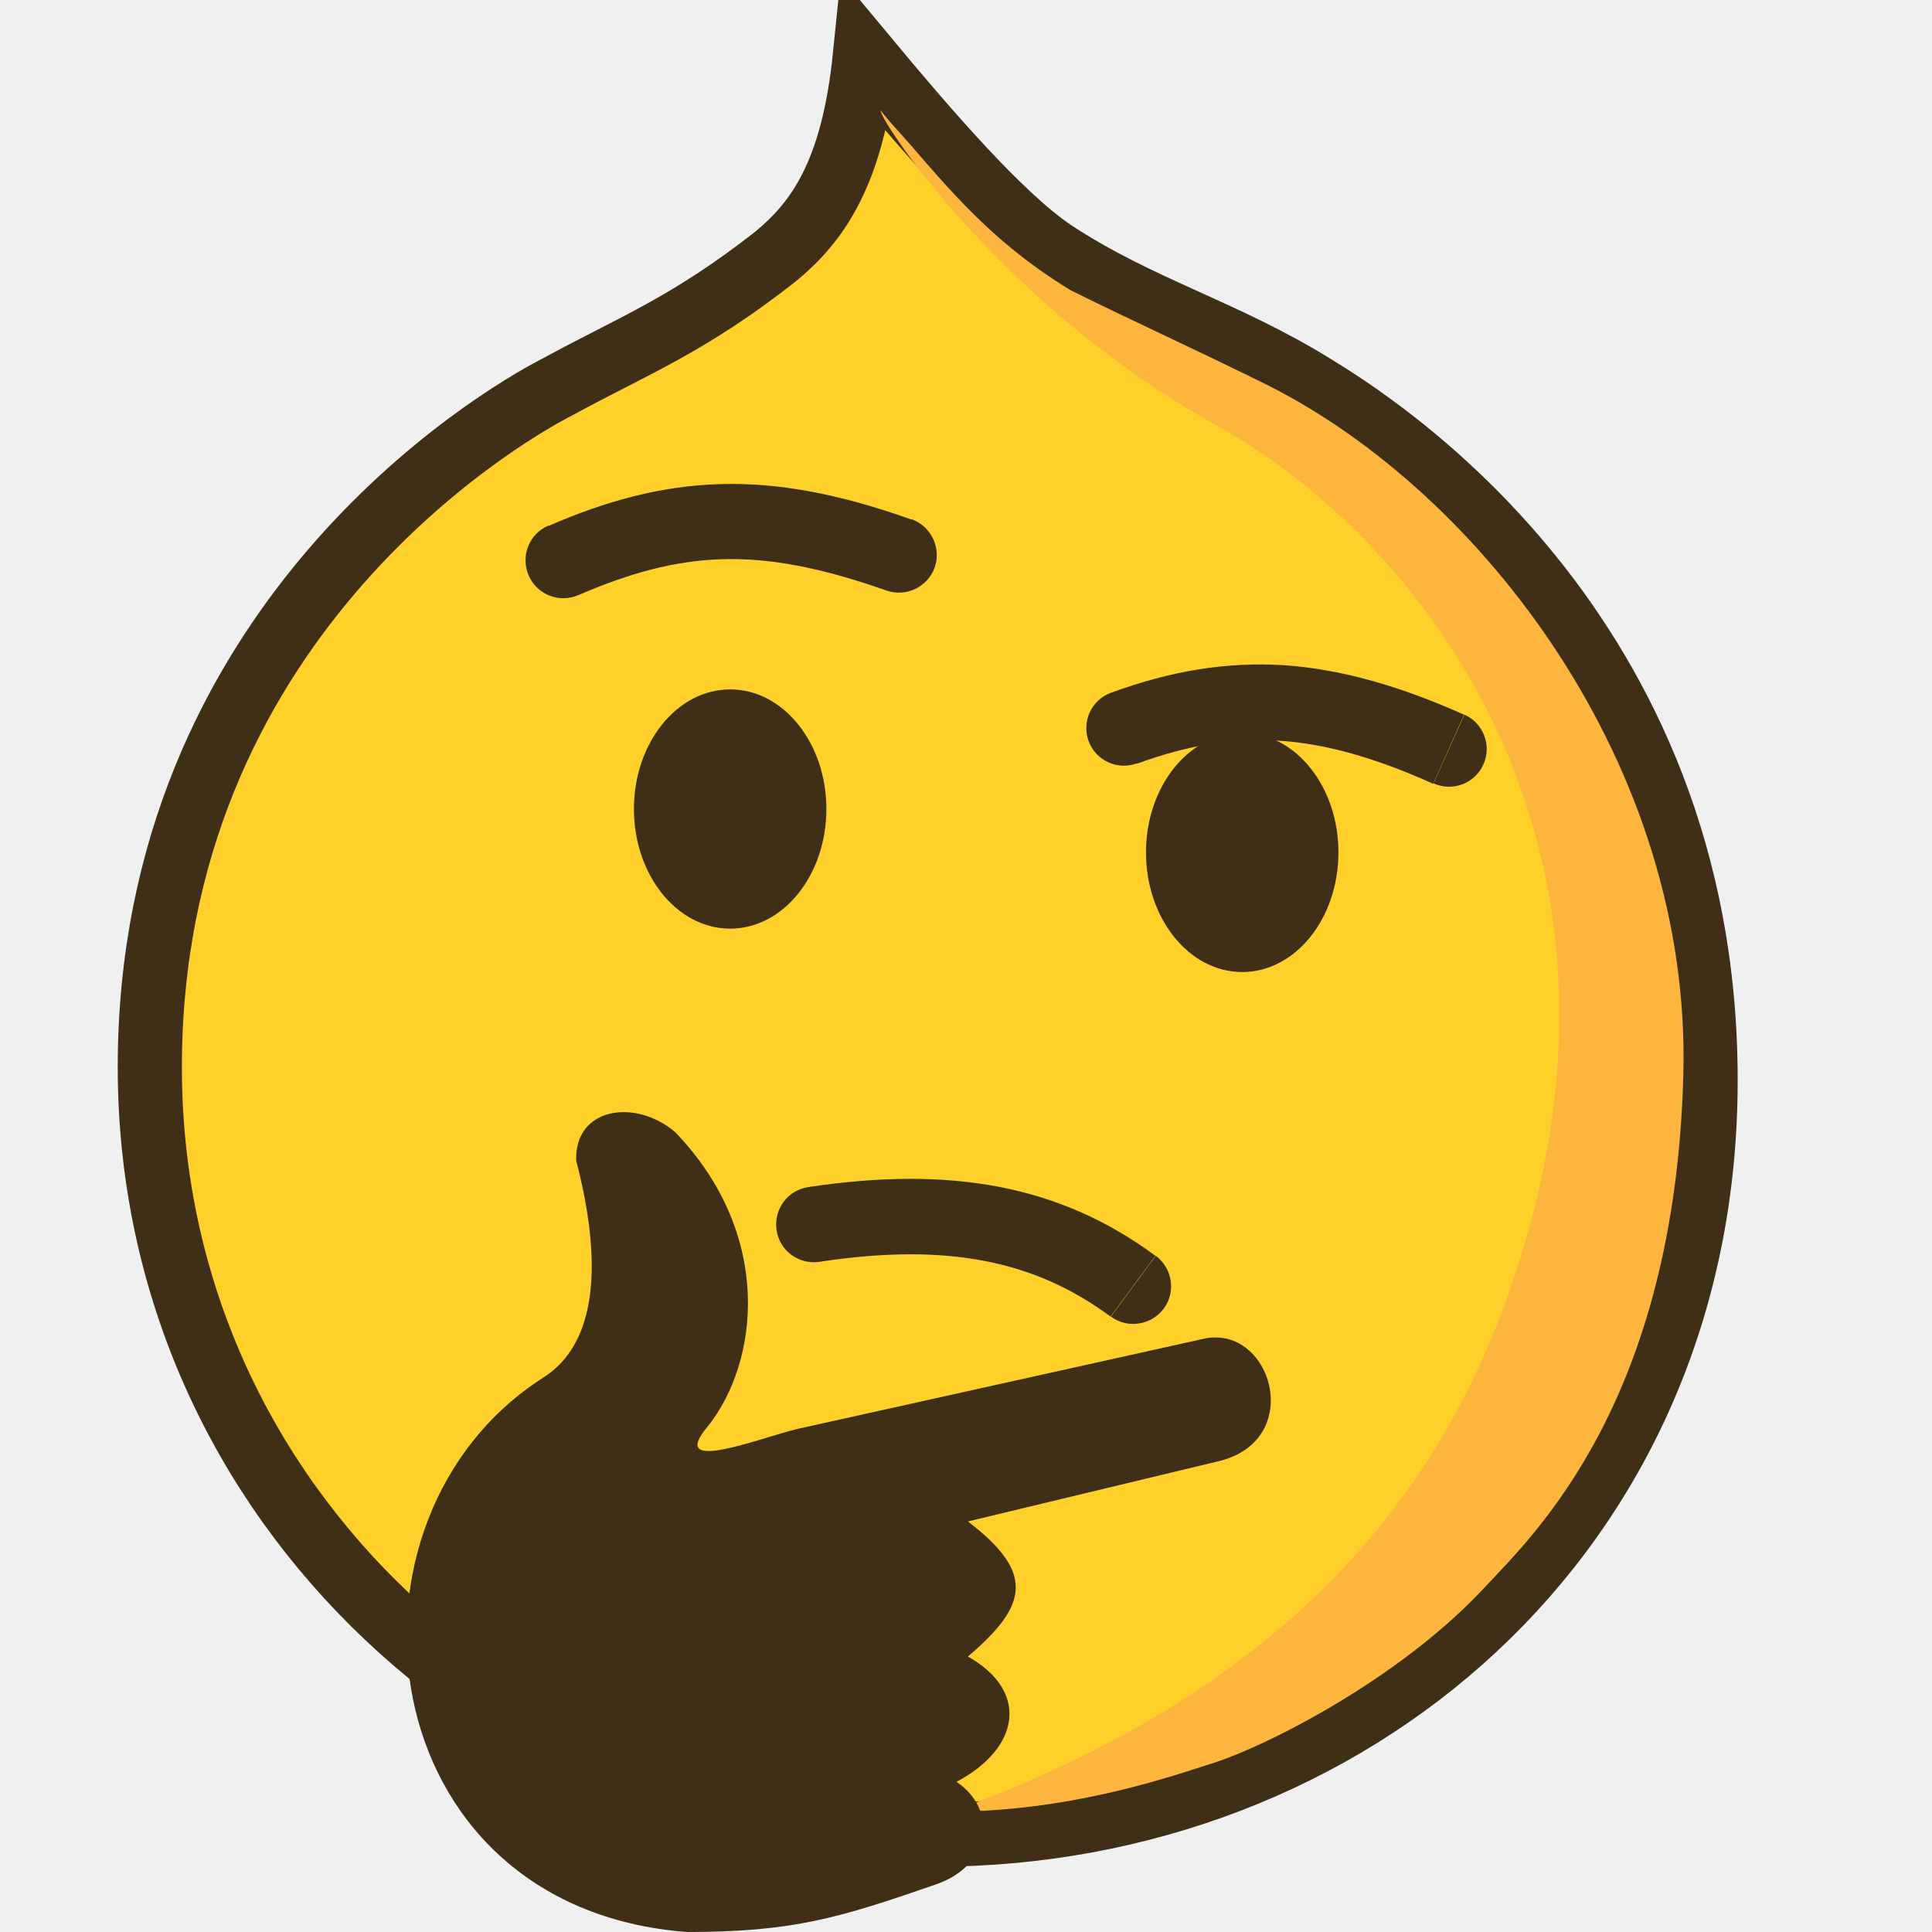
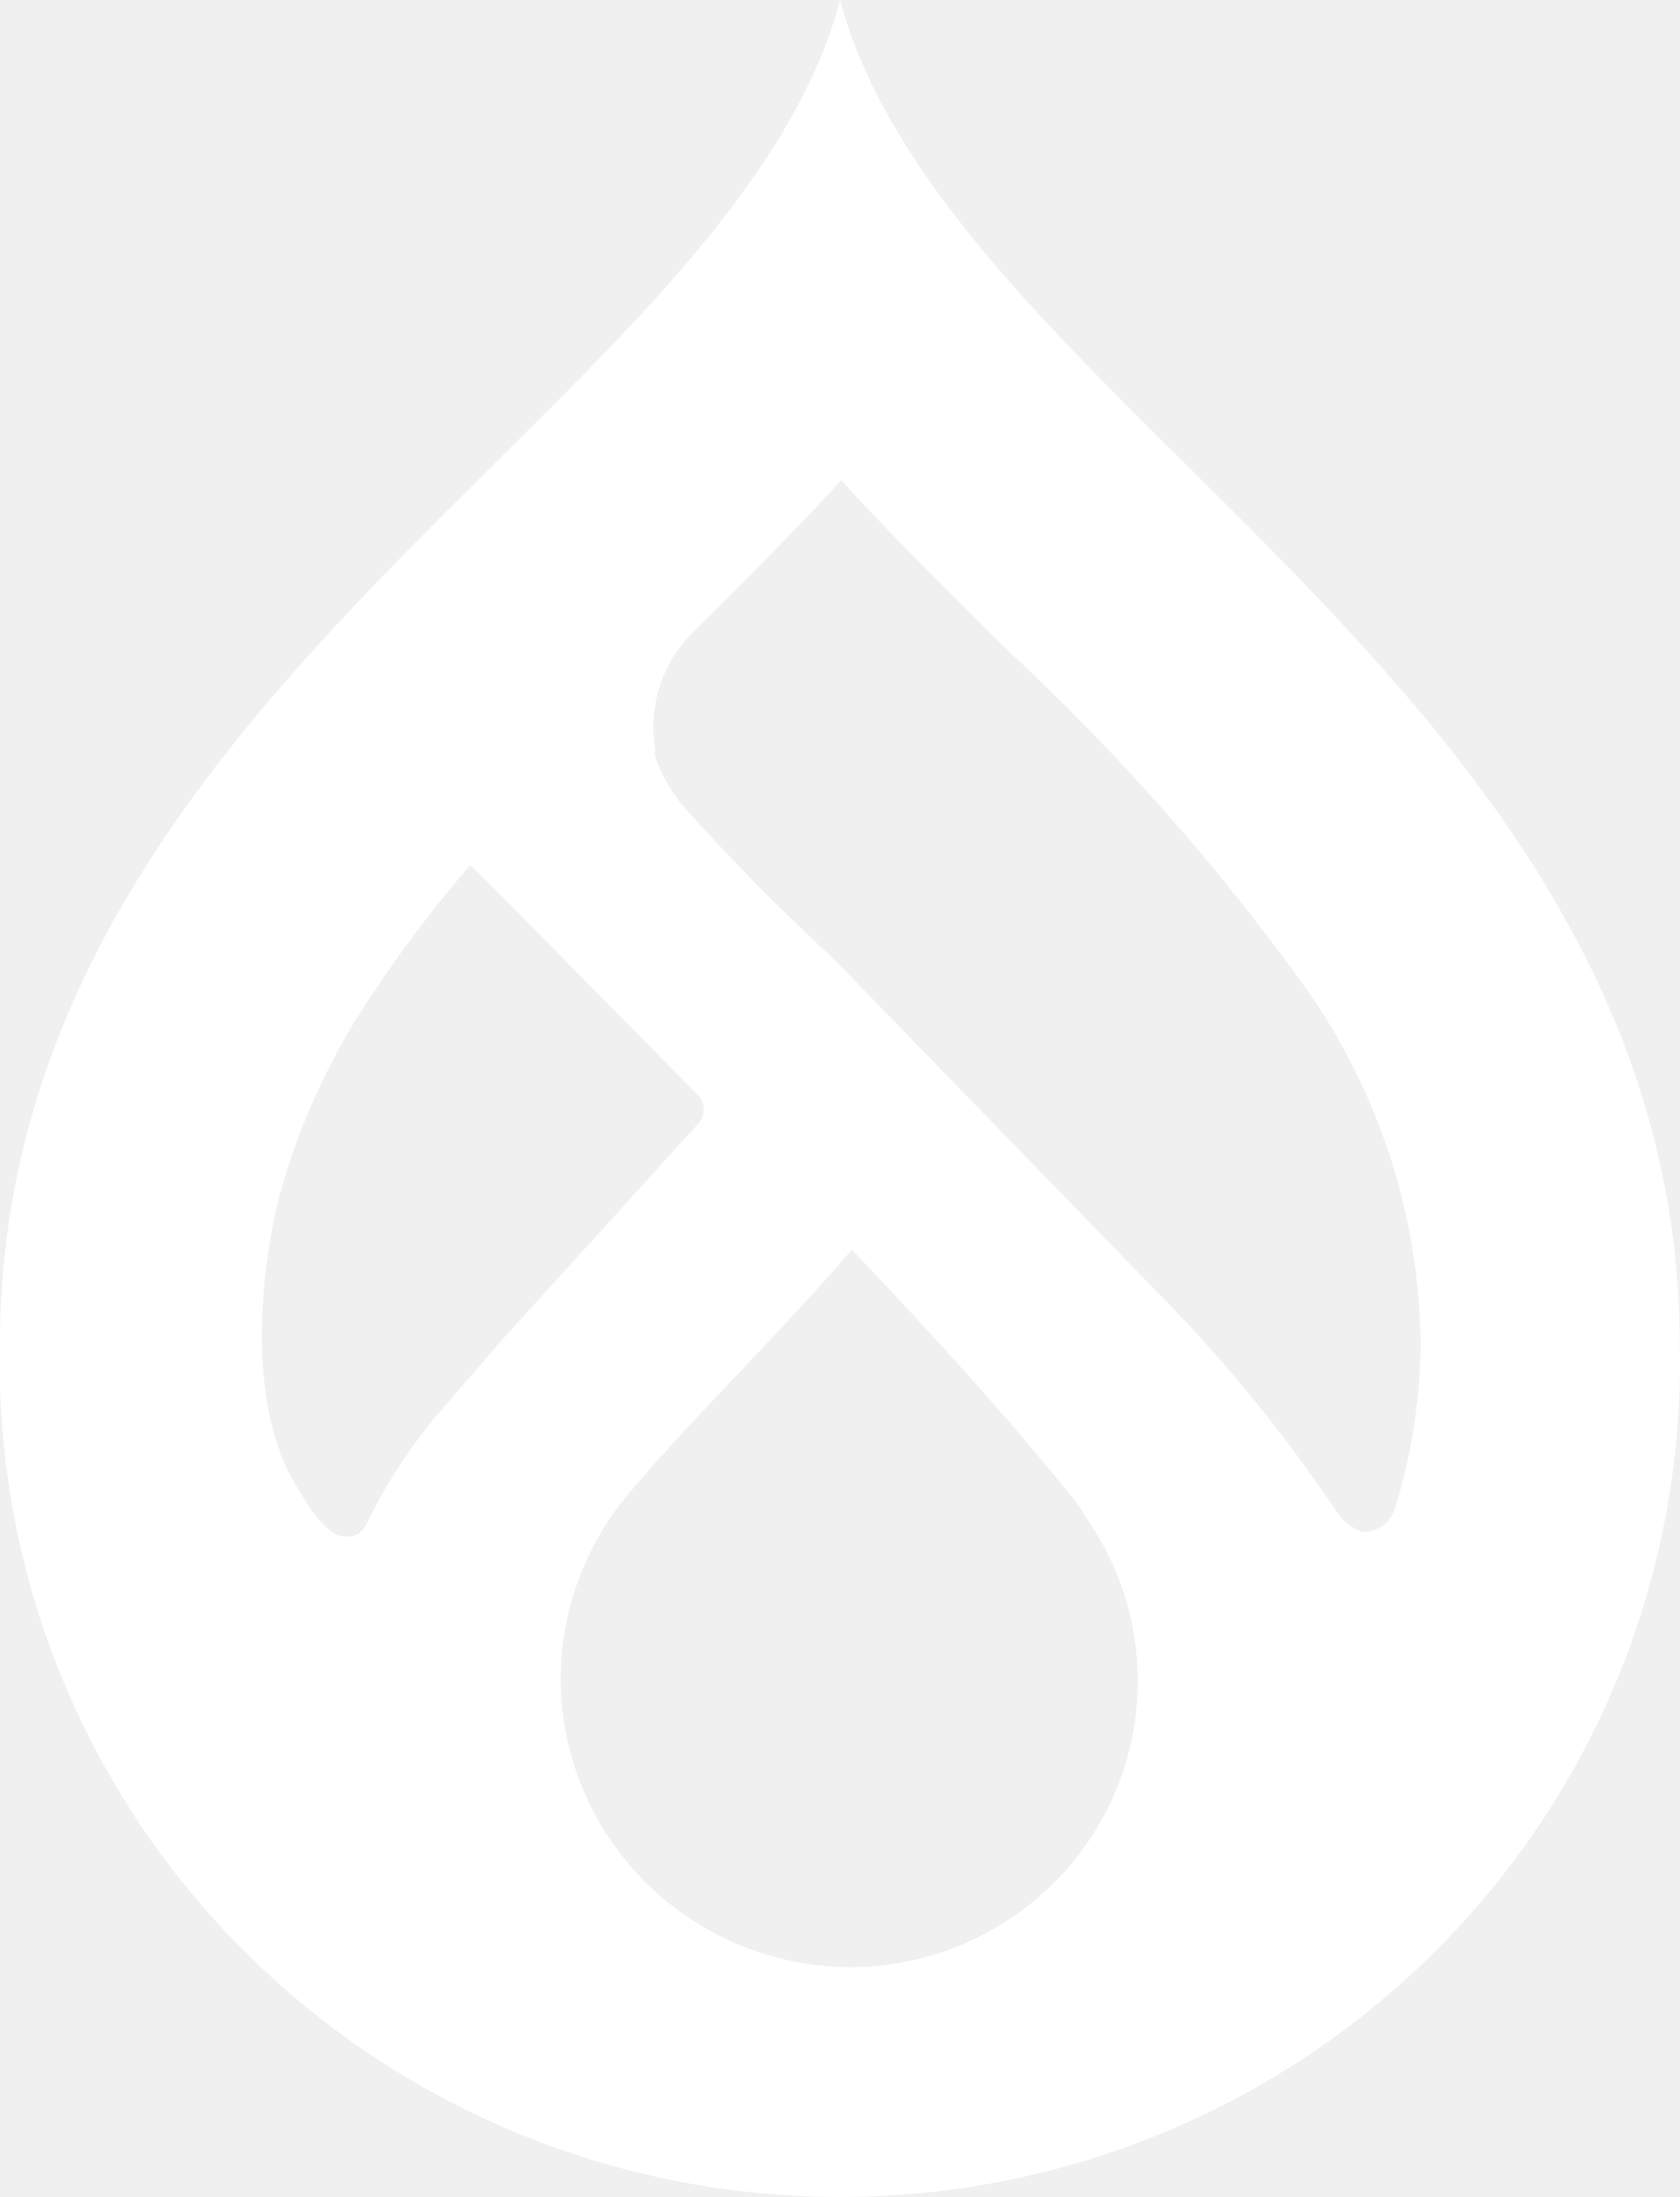
- <svg xmlns="http://www.w3.org/2000/svg" xmlns:xlink="http://www.w3.org/1999/xlink" version="1.1" id="Layer_1" x="0px" y="0px" viewBox="0 0 512 512" style="enable-background:new 0 0 512 512;" xml:space="preserve">
-   <style type="text/css">
- 	.st0{clip-path:url(#SVGID_2_);}
- 	.st1{fill:#FFD029;stroke:#3F2F17;stroke-width:17;}
- 	.st2{fill:#FDB53E;}
- 	.st3{fill:#3F2F17;}
- </style>
-   <g>
-     <defs>
-       <rect id="SVGID_1_" width="512" height="512" />
-     </defs>
-     <clipPath id="SVGID_2_">
-       <use xlink:href="#SVGID_1_" style="overflow:visible;" />
-     </clipPath>
-     <g class="st0">
-       <path class="st1" d="M348.6,102.6c-24.1-15-46.8-20.9-69.5-35.9c-14.1-9.5-33.6-32.2-49.9-51.8C226,46.3,216.4,59,205.5,68    c-23.2,18.2-37.7,23.6-57.7,34.5c-16.8,8.6-108.1,63.1-108.1,180.3s98.5,203.4,208,203.4s204.3-79.5,204.3-199.8    C452.1,166.1,363.1,111.6,348.6,102.6z" />
-       <path class="st2" d="M283.7,76.9c-23.5-14.3-35.3-30.9-46.6-43.2c-1.9-2.1-3.8-4.5-3.8-4.5c0.6,4.1,33.4,52.6,88.7,83.3    c53,29.4,112.8,104.5,83.5,212c-16.1,59-53,119-153.2,155.6c30.4-0.1,56-8.6,67.4-12.3c14.5-4.2,51.2-22.6,74.1-47.5    c12.8-13.7,50-48.9,52.3-135.4c2.2-82-53.5-154.2-109.9-182.7C315.4,91.9,301,85.5,283.7,76.9z" />
-       <path class="st3" d="M211.7,378.6c-9.1,2-35.2,12.6-24.2-0.5c13.7-17.1,17.6-50.9-8.6-78.1c-10.6-9-26.7-6.5-26.2,7.6    c7.1,27.2,5.5,48.4-8.6,57.4C85.6,402.2,97.4,505.5,182,512c28.2,0,40.3-3.7,66-12.6c14.6-5,16.6-19.6,5.5-27.2    c17.1-9.1,19.1-24.2,3-33.2c16-13.6,17.8-22.2,0-35.8l67-16.1c22.7-6,13.1-36.8-5-32.2L211.7,378.6z" />
-       <path class="st3" d="M145.3,139.3c-5.1,2.2-7.4,8.1-5.2,13.2c2.2,5.1,8.1,7.4,13.2,5.2L145.3,139.3z M234.9,156.5    c5.2,1.8,10.9-0.9,12.8-6.1c1.8-5.2-0.9-10.9-6.1-12.8L234.9,156.5z M153.3,157.7c13.7-5.9,25.5-9.1,37.9-9.5    c12.5-0.4,26.2,2.1,43.7,8.3l6.7-18.8c-19.1-6.8-35.4-9.9-51-9.4c-15.7,0.5-30.1,4.5-45.3,11.1L153.3,157.7z" />
-       <path class="st3" d="M294.4,183.6c-5.2,1.9-7.8,7.7-5.9,12.8c1.9,5.2,7.7,7.8,12.8,5.9L294.4,183.6z M379.9,207.6    c5,2.3,11,0,13.2-5c2.3-5,0-11-5-13.2L379.9,207.6z M301.3,202.4c13.6-5,25.6-6.9,37.8-6.1c12.3,0.8,25.3,4.5,40.7,11.4l8.2-18.3    c-16.8-7.5-32.2-12-47.5-13.1c-15.4-1-30.3,1.5-46.1,7.3L301.3,202.4z" />
-       <path class="st3" d="M214.2,314.6c-5.5,0.8-9.2,5.9-8.4,11.4c0.8,5.5,5.9,9.2,11.4,8.4L214.2,314.6z M294.4,348.9    c4.4,3.3,10.7,2.3,14-2.1c3.3-4.4,2.3-10.7-2.1-14L294.4,348.9z M217.1,334.4c34.2-5.2,57.3-0.2,77.2,14.5l11.9-16.1    c-25.3-18.7-54.2-23.9-92.1-18.2L217.1,334.4z" />
-       <ellipse class="st3" cx="193.5" cy="214.4" rx="25.5" ry="31.7" />
-       <ellipse class="st3" cx="329.2" cy="225.9" rx="25.5" ry="31.7" />
-     </g>
-   </g>
+ <svg xmlns="http://www.w3.org/2000/svg" width="26" height="34" viewBox="0 0 26 34" fill="none">
+   <path d="M18.35 7.181C15.957 4.812 13.681 2.547 13.002 0C12.336 2.547 10.041 4.812 7.648 7.181C4.064 10.738 -0.001 14.766 -0.001 20.814C-0.039 22.532 0.27 24.24 0.906 25.838C1.543 27.436 2.494 28.892 3.705 30.12C4.916 31.349 6.362 32.324 7.958 32.991C9.554 33.657 11.268 34 12.999 34C14.731 34 16.445 33.657 18.041 32.991C19.637 32.324 21.082 31.349 22.293 30.12C23.504 28.892 24.456 27.436 25.092 25.838C25.729 24.24 26.037 22.532 25.999 20.814C25.999 14.766 21.934 10.738 18.35 7.181ZM6.686 21.99C6.288 22.486 5.947 23.023 5.668 23.593C5.647 23.639 5.617 23.679 5.578 23.71C5.54 23.742 5.494 23.765 5.446 23.777H5.335C5.045 23.777 4.718 23.214 4.718 23.214C4.632 23.079 4.551 22.938 4.471 22.791L4.416 22.675C3.663 20.967 4.317 18.537 4.317 18.537C4.639 17.352 5.165 16.232 5.872 15.225C6.303 14.585 6.773 13.972 7.278 13.388L7.895 14.001L10.806 16.951C10.861 17.012 10.891 17.09 10.891 17.172C10.891 17.253 10.861 17.331 10.806 17.392L7.765 20.741L6.686 21.99ZM13.15 30.444C12.285 30.439 11.44 30.186 10.716 29.716C9.992 29.247 9.419 28.579 9.068 27.795C8.716 27.01 8.6 26.142 8.733 25.293C8.867 24.445 9.244 23.653 9.819 23.012C10.769 21.892 11.929 20.79 13.187 19.339C14.68 20.918 15.655 22.002 16.611 23.189C16.686 23.281 16.752 23.379 16.808 23.483C17.331 24.222 17.611 25.103 17.61 26.006C17.612 26.588 17.498 27.165 17.274 27.703C17.051 28.241 16.723 28.731 16.308 29.143C15.894 29.555 15.402 29.883 14.86 30.106C14.318 30.329 13.737 30.444 13.15 30.444V30.444ZM21.589 23.349C21.56 23.44 21.506 23.522 21.433 23.585C21.36 23.647 21.271 23.689 21.175 23.704H21.089C20.912 23.647 20.763 23.527 20.67 23.367C19.89 22.207 19.007 21.119 18.029 20.116L16.839 18.892L12.885 14.821C12.055 14.057 11.264 13.252 10.516 12.409C10.498 12.377 10.477 12.346 10.455 12.317C10.32 12.129 10.214 11.923 10.14 11.705C10.14 11.668 10.14 11.625 10.14 11.589C10.085 11.256 10.113 10.915 10.22 10.595C10.328 10.275 10.512 9.986 10.757 9.752C11.522 8.993 12.293 8.228 13.021 7.432C13.823 8.313 14.68 9.158 15.525 9.997C17.249 11.59 18.809 13.35 20.182 15.249C21.342 16.878 21.972 18.82 21.99 20.814C21.98 21.674 21.845 22.527 21.589 23.349V23.349Z" fill="white" />
</svg>
